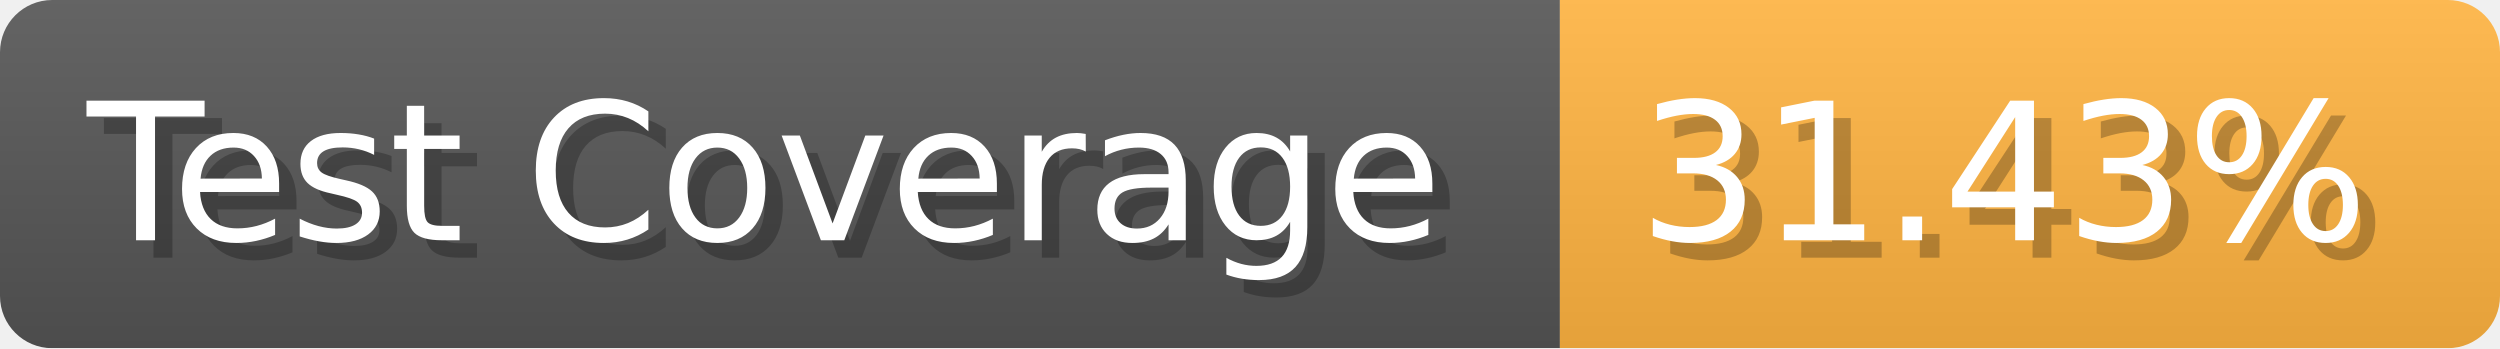
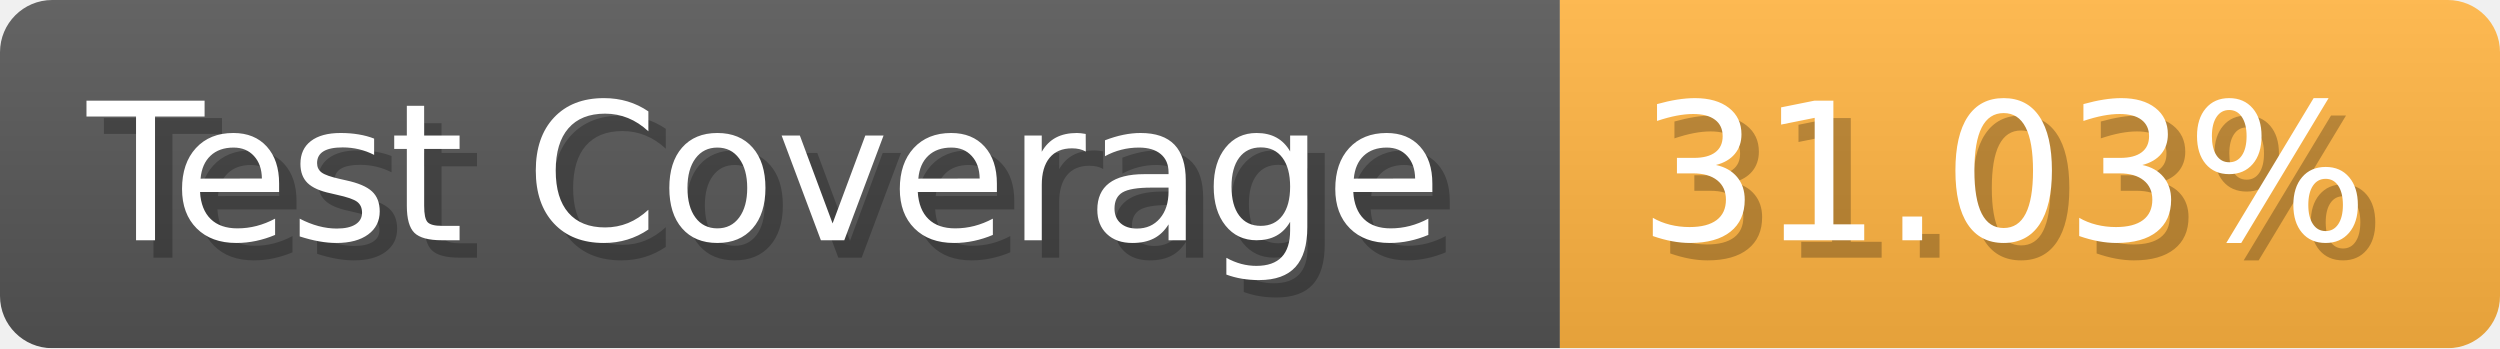
- <svg xmlns="http://www.w3.org/2000/svg" width="143.6" height="20" viewBox="0 0 1436 200" role="img" aria-label="Test Coverage: 31.43%">
+ <svg xmlns="http://www.w3.org/2000/svg" width="143.6" height="20" viewBox="0 0 1436 200" role="img" aria-label="Test Coverage: 31.03%">
  <linearGradient id="a" x2="0" y2="100%">
    <stop offset="0" stop-opacity=".1" stop-color="#EEE" />
    <stop offset="1" stop-opacity=".1" />
  </linearGradient>
  <mask id="m">
    <rect width="1436" height="200" rx="30" fill="#FFF" />
  </mask>
  <g mask="url(#m)">
    <rect width="896" height="200" fill="#555" />
    <rect width="540" height="200" fill="#FFB341" x="896" />
    <rect width="1436" height="200" fill="url(#a)" />
  </g>
  <g aria-hidden="true" fill="#fff" text-anchor="start" font-family="Verdana,DejaVu Sans,sans-serif" font-size="110">
    <text x="60" y="148" textLength="796" fill="#000" opacity="0.25">Test Coverage</text>
    <text x="50" y="138" textLength="796">Test Coverage</text>
-     <text x="951" y="148" textLength="440" fill="#000" opacity="0.25">31.43%</text>
-     <text x="941" y="138" textLength="440">31.43%</text>
+     <text x="951" y="148" textLength="440" fill="#000" opacity="0.25">31.03%</text>
+     <text x="941" y="138" textLength="440">31.03%</text>
  </g>
</svg>
